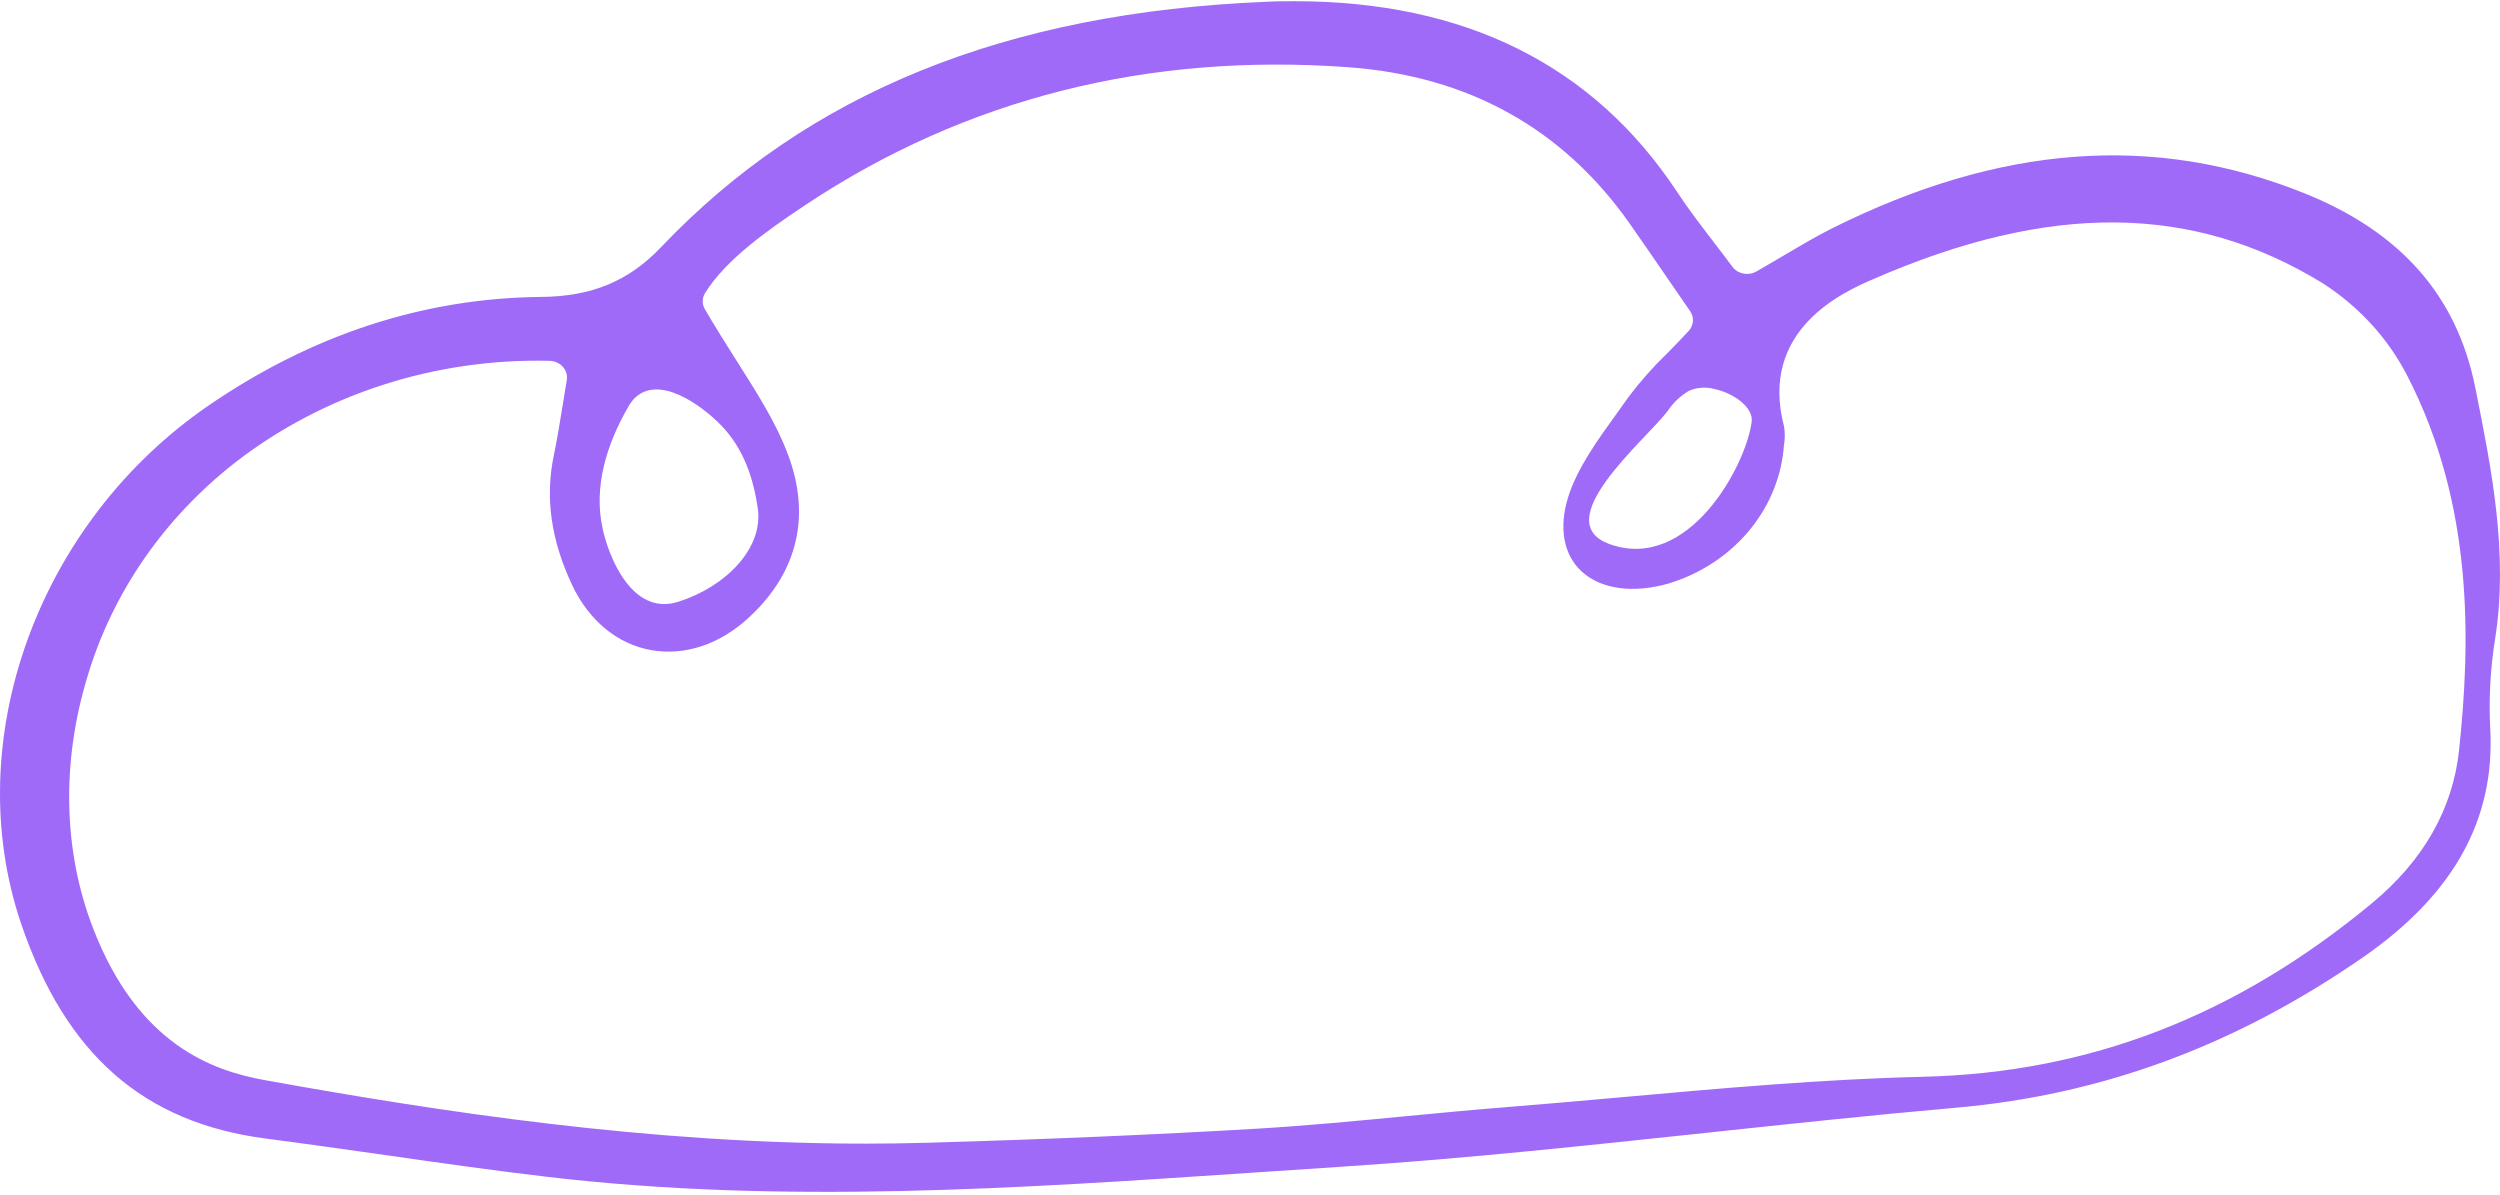
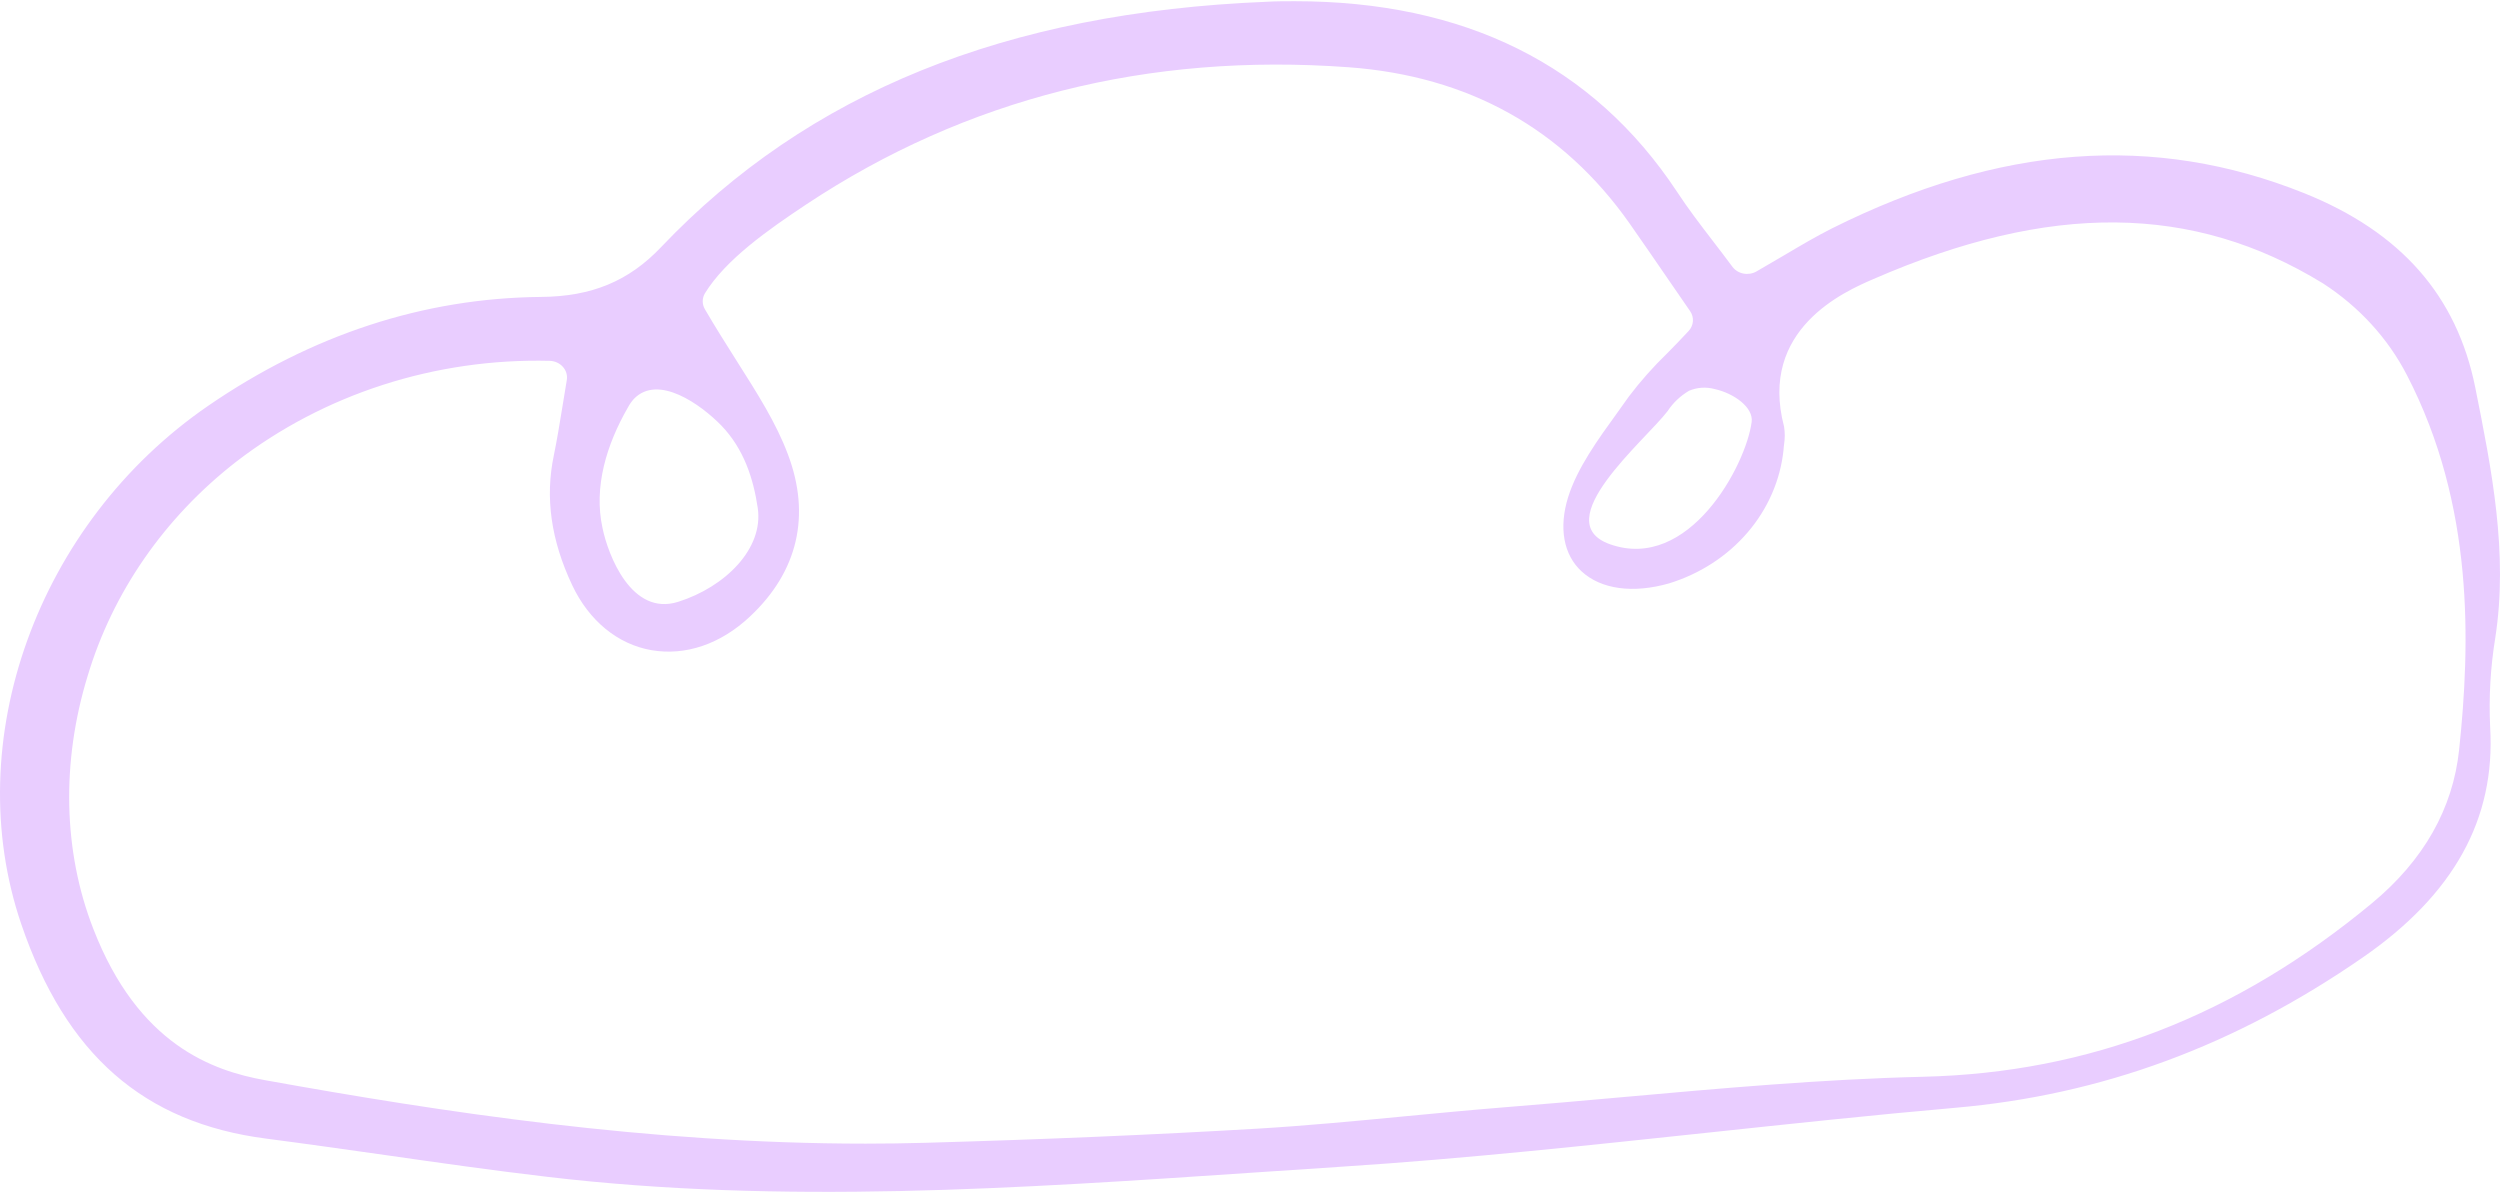
<svg xmlns="http://www.w3.org/2000/svg" width="500" height="239" viewBox="0 0 500 239" fill="none">
-   <path d="M495.051 77.5C491.373 59.159 480.172 46.392 460.827 38.632C430.813 26.598 399.935 28.925 366.378 45.686C363.245 47.266 360.232 49.044 356.751 51.104C355.025 52.119 353.224 53.178 351.287 54.292C350.511 54.736 349.582 54.887 348.689 54.714C347.798 54.542 347.01 54.057 346.488 53.361C345.141 51.541 343.84 49.848 342.584 48.212C340.01 44.854 337.588 41.694 335.394 38.336C318.592 12.941 292.891 0.243 258.956 0.243C257.094 0.243 255.217 0.243 253.295 0.356C201.196 2.472 161.599 18.527 132.204 49.439C125.772 56.211 118.355 59.315 108.168 59.386C84.722 59.611 62.336 66.947 41.644 81.154C7.497 104.617 -8.229 148.225 4.258 184.837C13.158 210.924 28.733 224.552 53.254 227.726C61.2 228.757 69.268 229.913 77.078 231.014C87.674 232.537 98.693 234.103 109.515 235.373C156.332 240.903 204.011 237.673 250.131 234.555C256.327 234.132 262.518 233.718 268.703 233.313C292.921 231.747 317.563 229.081 341.357 226.555C357.614 224.82 374.43 223.014 391.02 221.561C420.339 219.007 447.024 209.16 472.589 191.467C490.752 178.883 499.123 163.83 498.033 145.446C497.748 139.486 498.088 133.512 499.047 127.613C501.696 110.655 498.32 93.81 495.051 77.5ZM342.931 77.811C346.822 78.672 350.712 81.493 350.333 84.385C349.183 93.147 337.74 114.422 321.998 108.85C309.359 104.363 329.006 88.124 333.517 82.227C334.595 80.578 336.066 79.183 337.815 78.149C339.422 77.468 341.238 77.348 342.931 77.811ZM126.786 79.772C131.644 74.763 140.151 80.886 144.269 85.105C148.809 89.831 150.686 95.771 151.549 101.597C152.76 109.752 145.01 117.399 135.641 120.362C126.271 123.324 121.61 110.966 120.505 105.618C118.704 97.393 121.306 88.9 125.62 81.422C125.938 80.832 126.33 80.278 126.786 79.772ZM491.827 149.933C490.586 161.742 484.728 172.069 474.405 180.633C447.16 203.206 417.856 214.564 384.602 215.353C364.471 215.833 343.991 217.681 324.162 219.459C316.412 220.15 308.406 220.87 300.504 221.49C294.011 222.013 287.411 222.648 281.024 223.254C271.337 224.185 261.347 225.144 251.403 225.737C230.742 226.95 209.021 227.881 185.151 228.558C181.115 228.672 177.104 228.728 173.118 228.728C129.753 228.728 88.355 222.407 52.981 216.031C42.553 214.154 27.659 208.977 18.668 185.782C12.613 170.263 12.265 152.373 17.517 135.232C22.523 118.487 32.862 103.55 47.169 92.399C64.781 78.796 87.089 71.607 109.954 72.167C110.459 72.184 110.954 72.3 111.407 72.507C111.86 72.715 112.261 73.01 112.582 73.373C112.904 73.735 113.14 74.157 113.274 74.611C113.408 75.065 113.438 75.54 113.36 76.005C113.042 77.868 112.755 79.602 112.497 81.268C111.937 84.682 111.422 87.898 110.772 91.045C108.986 99.509 110.197 108.073 114.465 117.089C117.81 124.142 123.546 128.883 130.328 130.04C137.109 131.197 144.132 128.827 150.005 123.296C159.586 114.31 162.205 103.079 157.573 90.847C155.227 84.582 151.519 78.77 147.25 72.04C145.222 68.824 143.103 65.495 140.999 61.882C140.701 61.387 140.543 60.828 140.543 60.26C140.543 59.691 140.701 59.133 140.999 58.638C145.162 51.88 153.653 45.94 161.266 40.875C193.189 19.712 229.667 10.514 269.702 13.449C293.647 15.197 312.553 25.709 325.903 44.67C328.537 48.423 331.125 52.204 333.88 56.211C335.212 58.158 336.595 60.166 338.028 62.235C338.441 62.839 338.635 63.55 338.581 64.264C338.526 64.978 338.226 65.657 337.725 66.2C336.287 67.766 334.849 69.219 333.472 70.629C330.675 73.33 328.104 76.227 325.782 79.292C325.041 80.364 324.268 81.423 323.496 82.495C319.546 87.954 315.459 93.598 313.628 99.425C311.721 105.548 312.704 110.965 316.322 114.281C320.212 117.864 326.584 118.739 333.805 116.679C339.984 114.778 345.438 111.245 349.504 106.509C353.57 101.773 356.071 96.037 356.705 90C356.705 89.634 356.781 89.266 356.811 88.9C357.001 87.712 357.001 86.504 356.811 85.317C351.695 65.832 368.921 58.299 374.672 55.816C409.985 40.438 438.563 40.706 464.596 56.677C471.798 61.336 477.582 67.654 481.383 75.017C494.884 101.09 494.052 128.756 491.827 149.933Z" fill="#A06AF8" />
+   <path d="M495.051 77.5C491.373 59.159 480.172 46.392 460.827 38.632C430.813 26.598 399.935 28.925 366.378 45.686C363.245 47.266 360.232 49.044 356.751 51.104C355.025 52.119 353.224 53.178 351.287 54.292C350.511 54.736 349.582 54.887 348.689 54.714C347.798 54.542 347.01 54.057 346.488 53.361C345.141 51.541 343.84 49.848 342.584 48.212C340.01 44.854 337.588 41.694 335.394 38.336C318.592 12.941 292.891 0.243 258.956 0.243C257.094 0.243 255.217 0.243 253.295 0.356C201.196 2.472 161.599 18.527 132.204 49.439C125.772 56.211 118.355 59.315 108.168 59.386C84.722 59.611 62.336 66.947 41.644 81.154C7.497 104.617 -8.229 148.225 4.258 184.837C13.158 210.924 28.733 224.552 53.254 227.726C61.2 228.757 69.268 229.913 77.078 231.014C87.674 232.537 98.693 234.103 109.515 235.373C156.332 240.903 204.011 237.673 250.131 234.555C256.327 234.132 262.518 233.718 268.703 233.313C292.921 231.747 317.563 229.081 341.357 226.555C357.614 224.82 374.43 223.014 391.02 221.561C420.339 219.007 447.024 209.16 472.589 191.467C490.752 178.883 499.123 163.83 498.033 145.446C497.748 139.486 498.088 133.512 499.047 127.613C501.696 110.655 498.32 93.81 495.051 77.5ZM342.931 77.811C346.822 78.672 350.712 81.493 350.333 84.385C349.183 93.147 337.74 114.422 321.998 108.85C309.359 104.363 329.006 88.124 333.517 82.227C334.595 80.578 336.066 79.183 337.815 78.149C339.422 77.468 341.238 77.348 342.931 77.811ZM126.786 79.772C131.644 74.763 140.151 80.886 144.269 85.105C148.809 89.831 150.686 95.771 151.549 101.597C152.76 109.752 145.01 117.399 135.641 120.362C126.271 123.324 121.61 110.966 120.505 105.618C118.704 97.393 121.306 88.9 125.62 81.422C125.938 80.832 126.33 80.278 126.786 79.772ZM491.827 149.933C490.586 161.742 484.728 172.069 474.405 180.633C447.16 203.206 417.856 214.564 384.602 215.353C364.471 215.833 343.991 217.681 324.162 219.459C316.412 220.15 308.406 220.87 300.504 221.49C294.011 222.013 287.411 222.648 281.024 223.254C271.337 224.185 261.347 225.144 251.403 225.737C230.742 226.95 209.021 227.881 185.151 228.558C181.115 228.672 177.104 228.728 173.118 228.728C129.753 228.728 88.355 222.407 52.981 216.031C42.553 214.154 27.659 208.977 18.668 185.782C12.613 170.263 12.265 152.373 17.517 135.232C22.523 118.487 32.862 103.55 47.169 92.399C64.781 78.796 87.089 71.607 109.954 72.167C110.459 72.184 110.954 72.3 111.407 72.507C111.86 72.715 112.261 73.01 112.582 73.373C112.904 73.735 113.14 74.157 113.274 74.611C113.408 75.065 113.438 75.54 113.36 76.005C113.042 77.868 112.755 79.602 112.497 81.268C111.937 84.682 111.422 87.898 110.772 91.045C108.986 99.509 110.197 108.073 114.465 117.089C117.81 124.142 123.546 128.883 130.328 130.04C137.109 131.197 144.132 128.827 150.005 123.296C159.586 114.31 162.205 103.079 157.573 90.847C155.227 84.582 151.519 78.77 147.25 72.04C145.222 68.824 143.103 65.495 140.999 61.882C140.701 61.387 140.543 60.828 140.543 60.26C140.543 59.691 140.701 59.133 140.999 58.638C145.162 51.88 153.653 45.94 161.266 40.875C193.189 19.712 229.667 10.514 269.702 13.449C293.647 15.197 312.553 25.709 325.903 44.67C328.537 48.423 331.125 52.204 333.88 56.211C335.212 58.158 336.595 60.166 338.028 62.235C338.441 62.839 338.635 63.55 338.581 64.264C338.526 64.978 338.226 65.657 337.725 66.2C336.287 67.766 334.849 69.219 333.472 70.629C330.675 73.33 328.104 76.227 325.782 79.292C325.041 80.364 324.268 81.423 323.496 82.495C319.546 87.954 315.459 93.598 313.628 99.425C311.721 105.548 312.704 110.965 316.322 114.281C320.212 117.864 326.584 118.739 333.805 116.679C339.984 114.778 345.438 111.245 349.504 106.509C353.57 101.773 356.071 96.037 356.705 90C356.705 89.634 356.781 89.266 356.811 88.9C357.001 87.712 357.001 86.504 356.811 85.317C351.695 65.832 368.921 58.299 374.672 55.816C409.985 40.438 438.563 40.706 464.596 56.677C471.798 61.336 477.582 67.654 481.383 75.017C494.884 101.09 494.052 128.756 491.827 149.933Z" fill="#E9CDFF" />
</svg>
